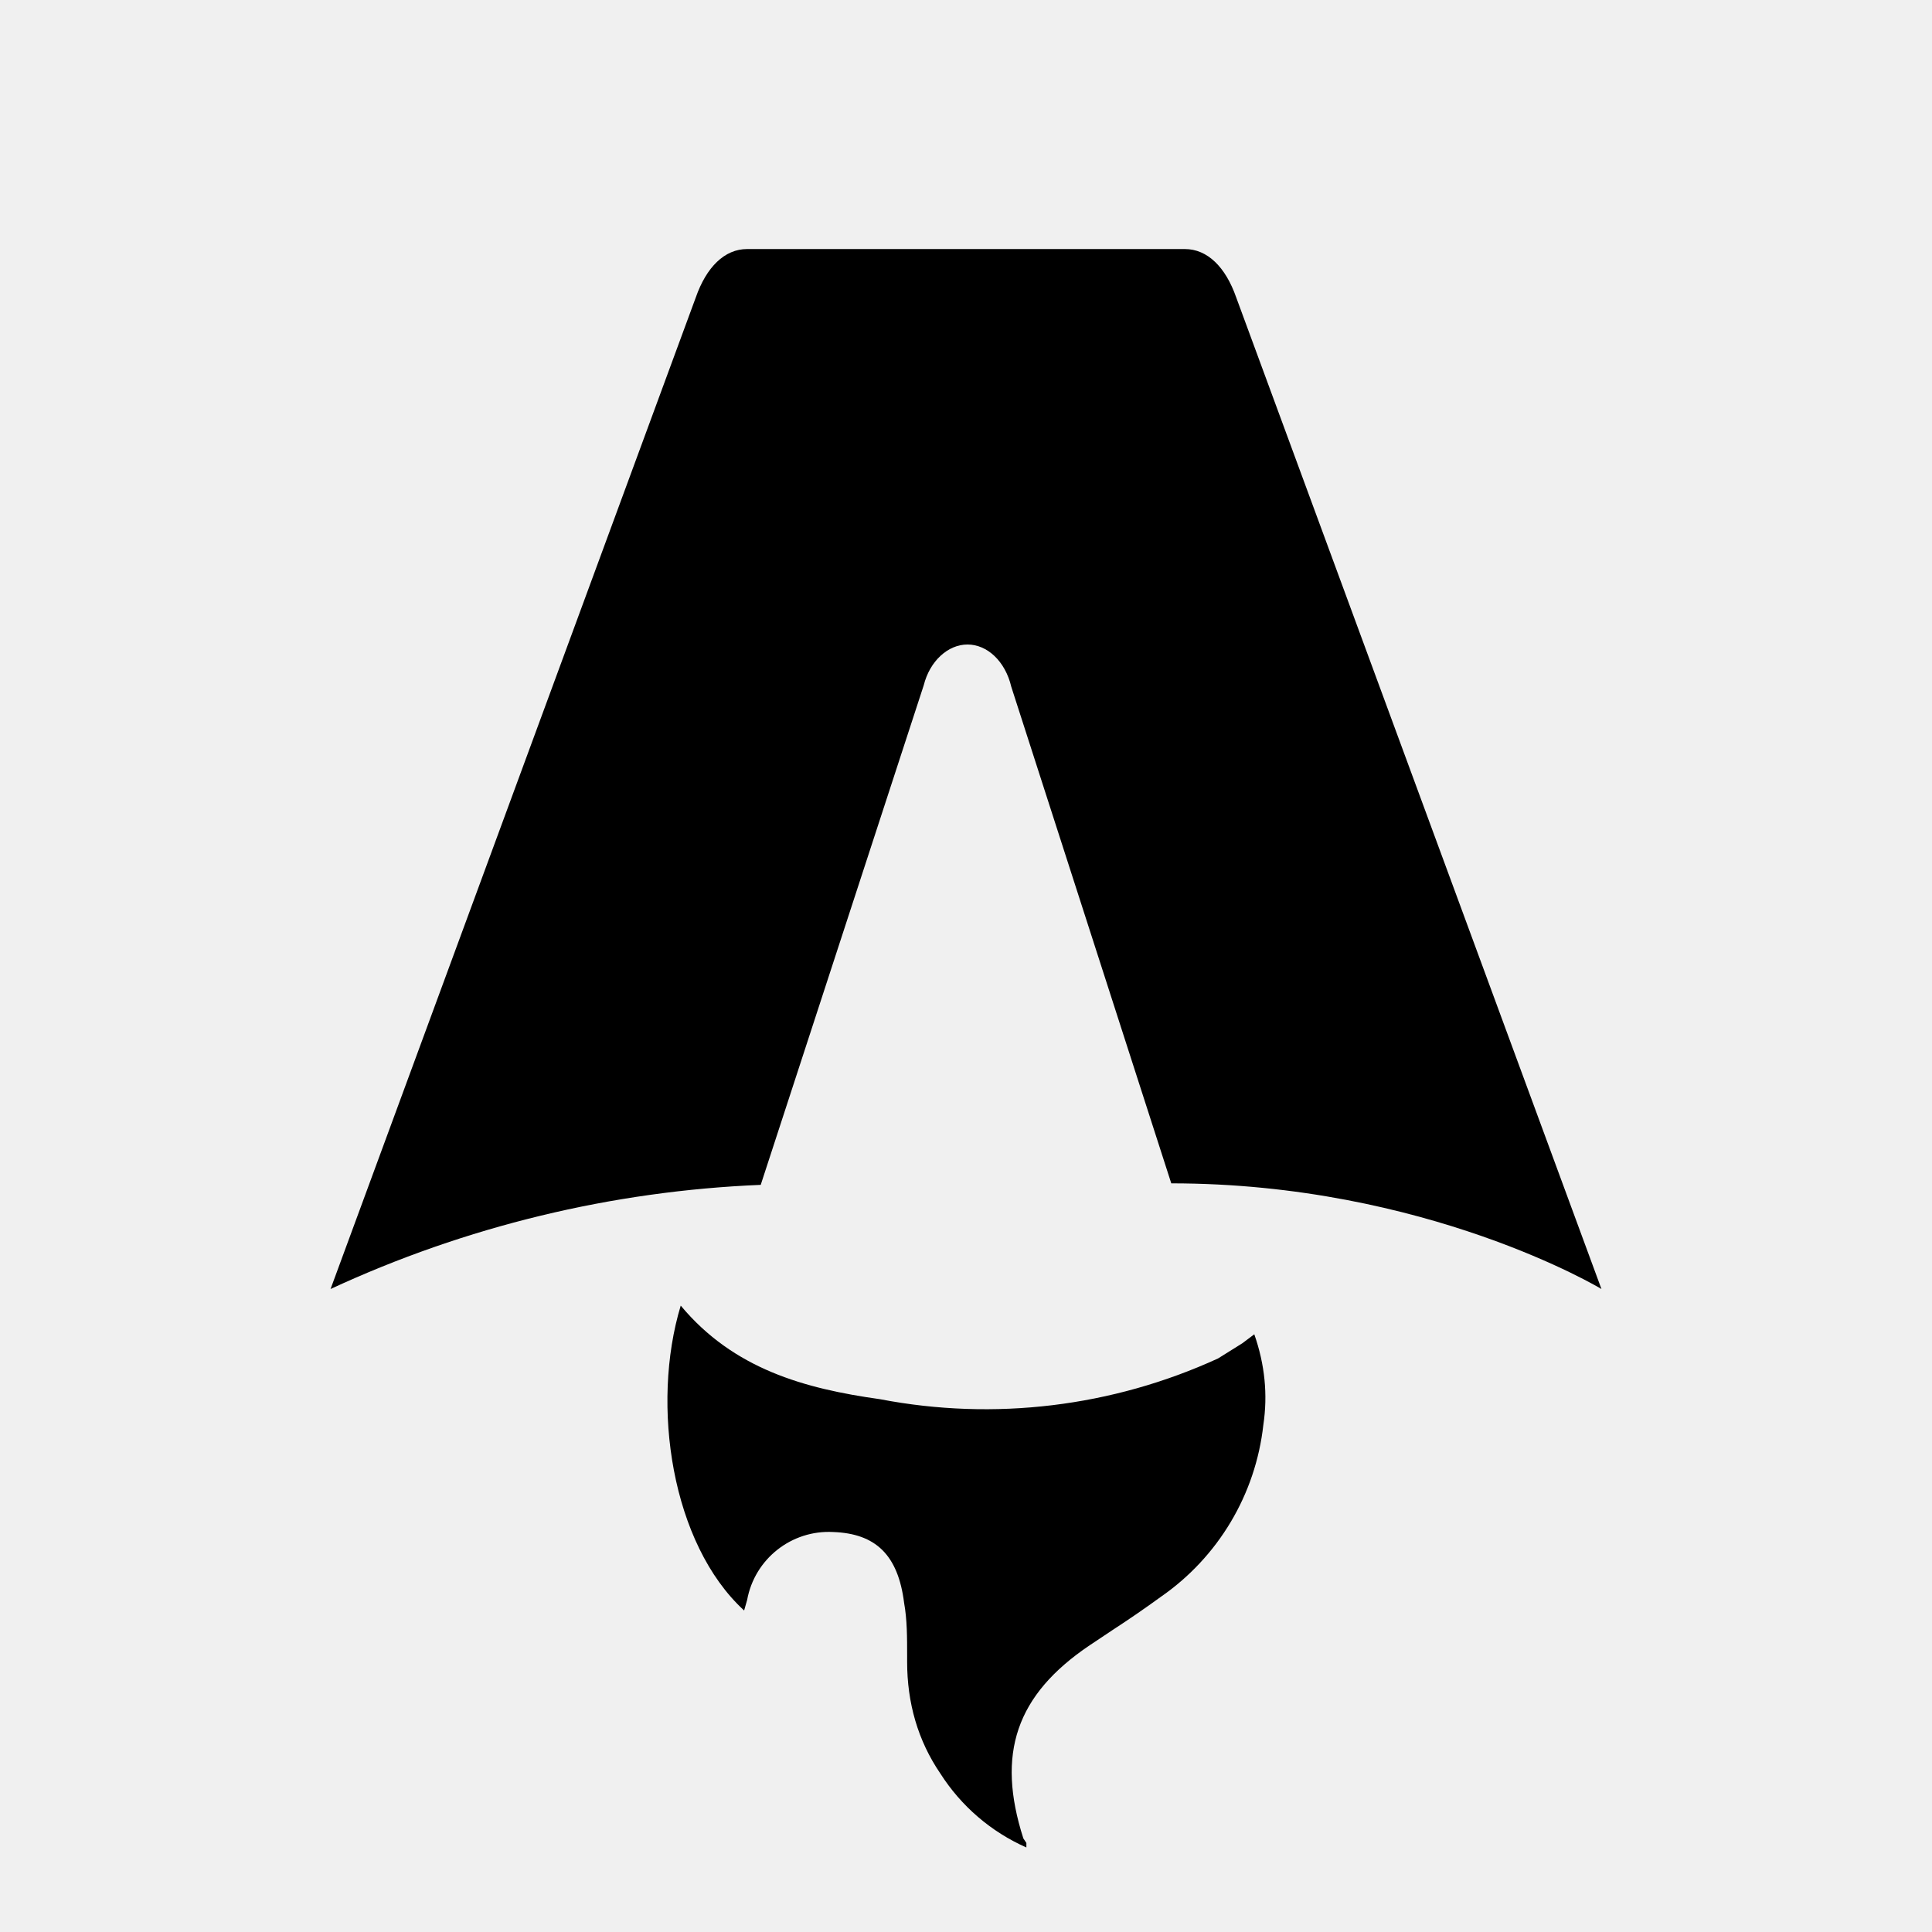
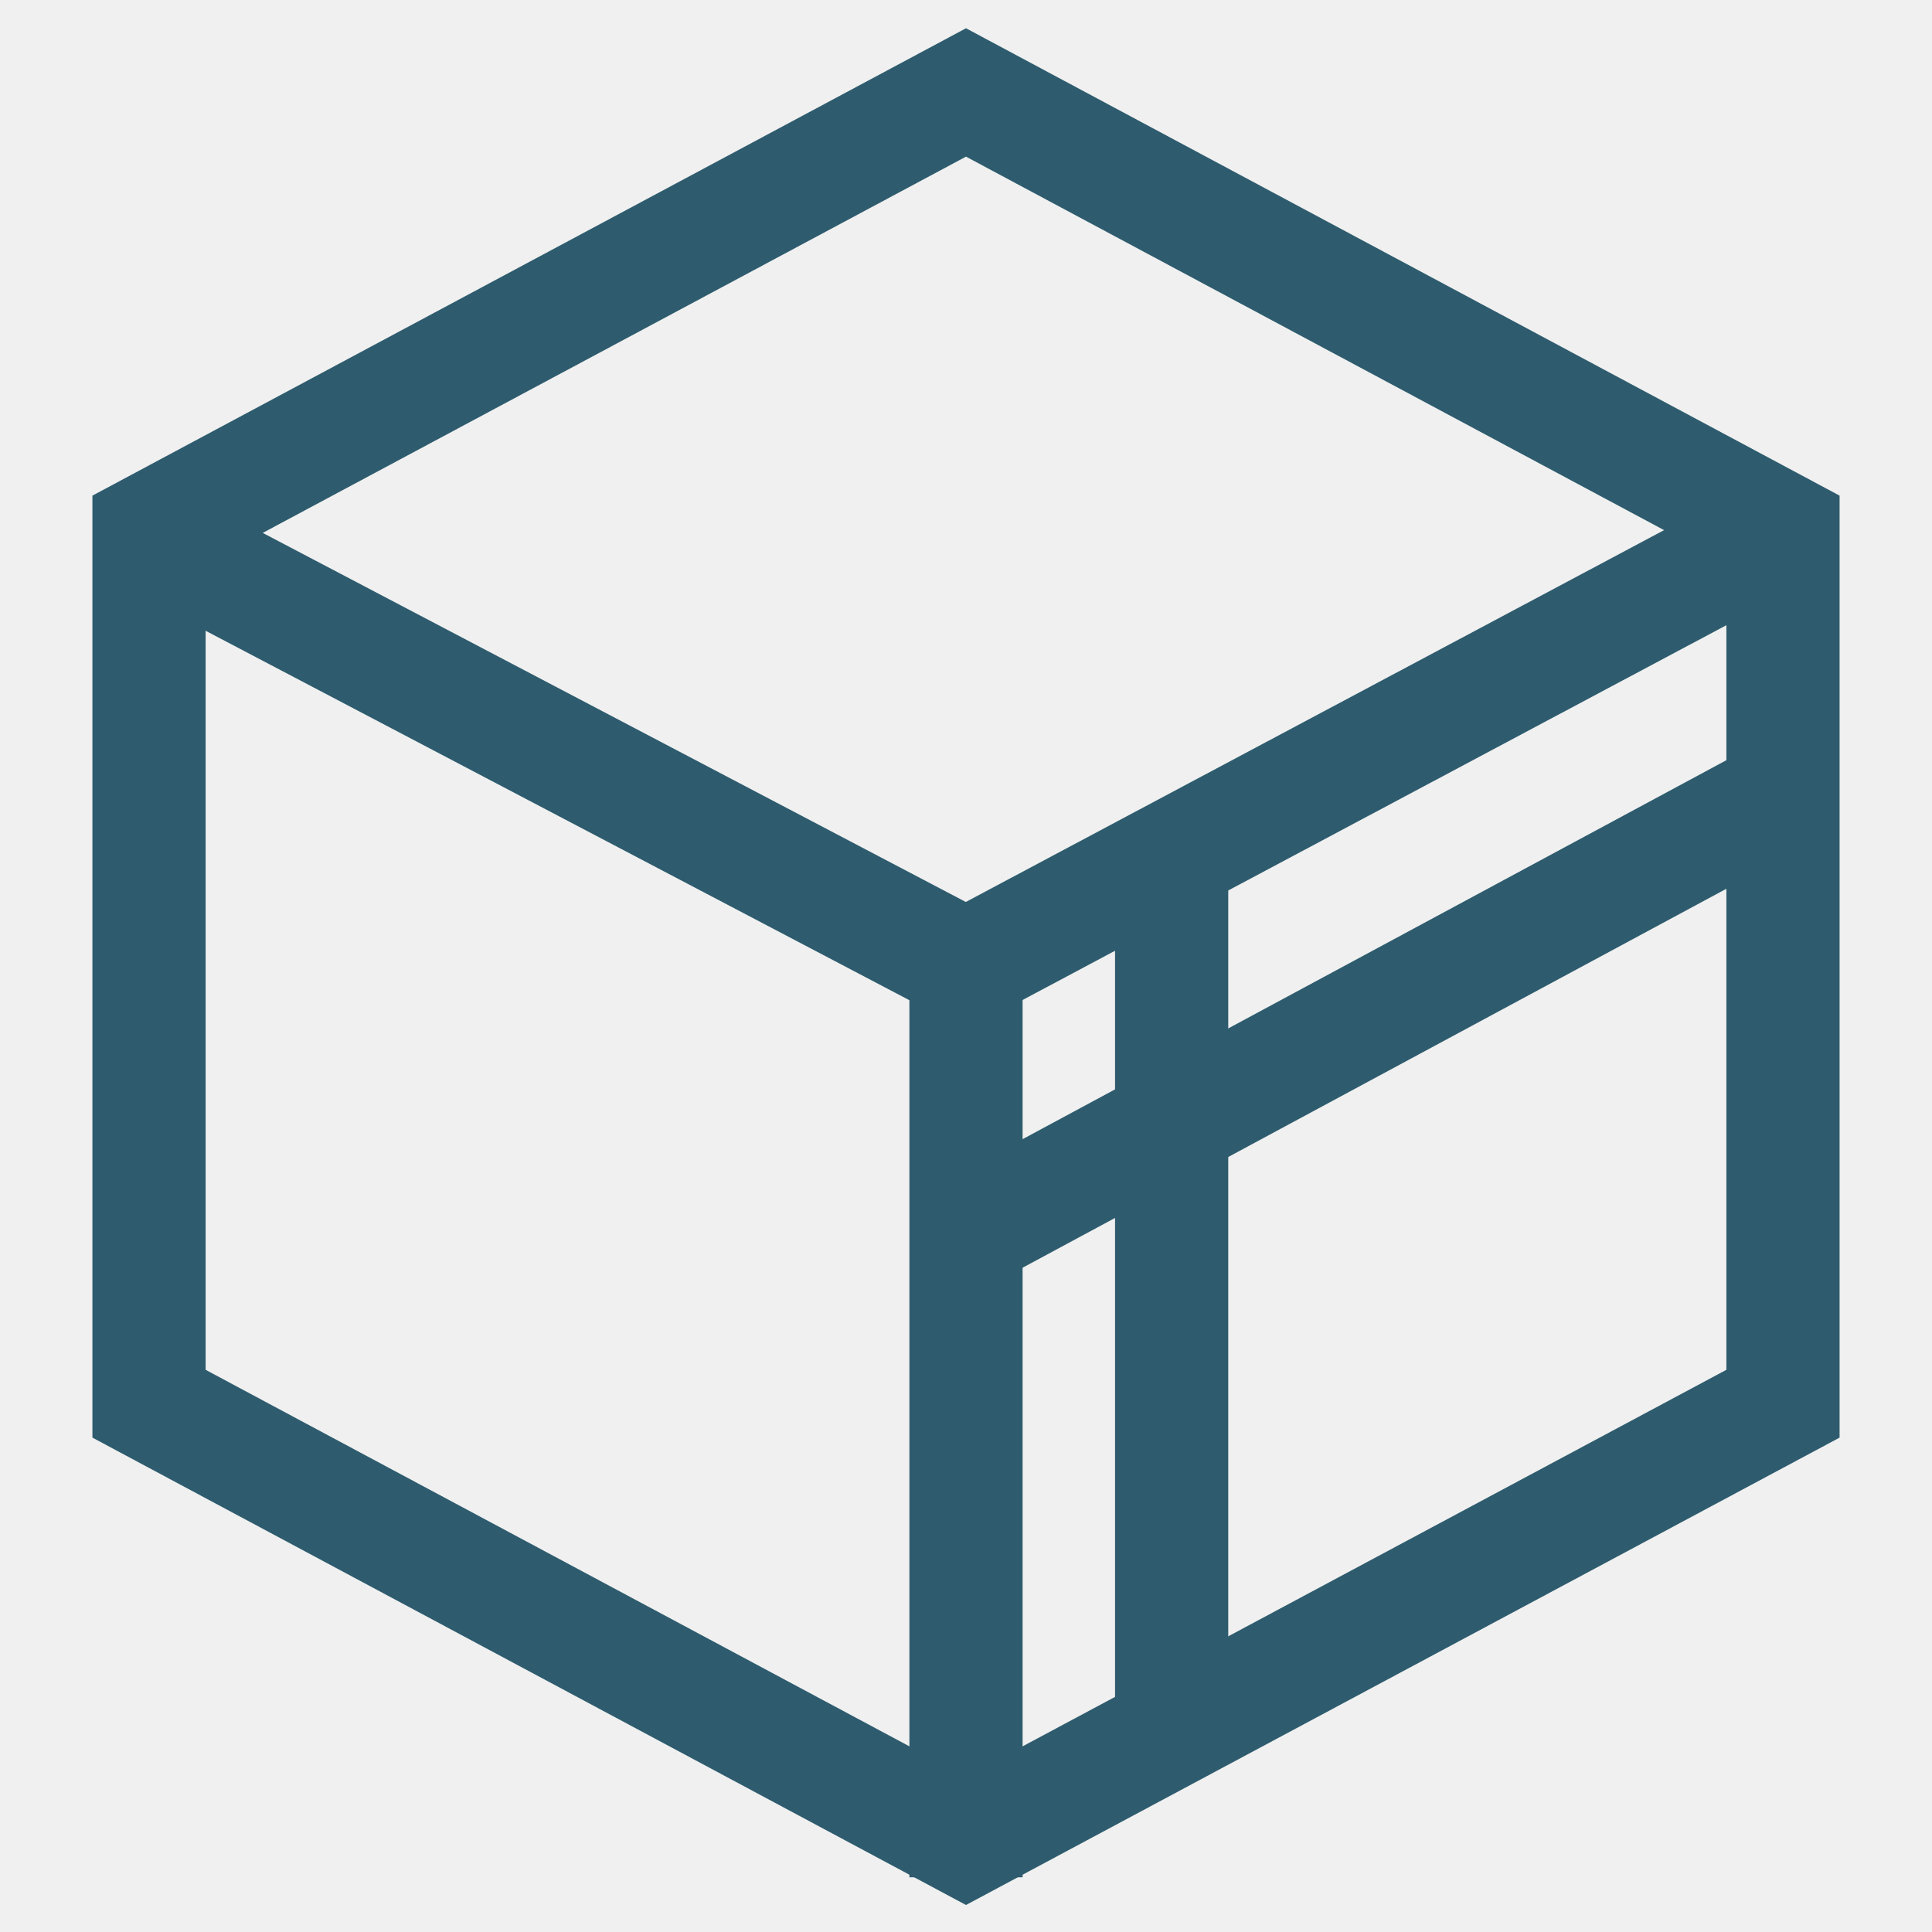
- <svg xmlns="http://www.w3.org/2000/svg" fill="none" viewBox="0 0 128 128">
-   <path d="M50.4 78.5a75.1 75.1 0 0 0-28.5 6.9l24.2-65.7c.7-2 1.9-3.2 3.4-3.2h29c1.5 0 2.7 1.2 3.4 3.2l24.2 65.7s-11.6-7-28.5-7L67 45.5c-.4-1.7-1.6-2.8-2.9-2.8-1.3 0-2.5 1.1-2.9 2.7L50.4 78.5Zm-1.1 28.2Zm-4.2-20.2c-2 6.6-.6 15.8 4.2 20.2a17.5 17.5 0 0 1 .2-.7 5.5 5.5 0 0 1 5.7-4.5c2.8.1 4.3 1.5 4.7 4.7.2 1.1.2 2.3.2 3.5v.4c0 2.7.7 5.2 2.2 7.4a13 13 0 0 0 5.7 4.9v-.3l-.2-.3c-1.8-5.6-.5-9.5 4.4-12.8l1.5-1a73 73 0 0 0 3.2-2.2 16 16 0 0 0 6.8-11.4c.3-2 .1-4-.6-6l-.8.6-1.6 1a37 37 0 0 1-22.4 2.7c-5-.7-9.7-2-13.2-6.2Z" />
-   <style>
-         path { fill: #000; }
-         @media (prefers-color-scheme: dark) {
-             path { fill: #FFF; }
-         }
-     </style>
+ <svg xmlns="http://www.w3.org/2000/svg" width="1024px" height="1024px" viewBox="0 0 1024 1024" version="1.1">
+   <g id="AppIcon" stroke="none" stroke-width="1" fill="none" fill-rule="evenodd">
+     <polygon stroke="#2E5C6E" stroke-width="60" points="512 49 945.013 280.667 945.013 744 512 975.667 78.987 744 78.987 280.667" />
+     <line x1="512" y1="512" x2="512" y2="965" stroke="#2E5C6E" stroke-width="60" stroke-linecap="square" />
+     <line x1="512" y1="512" x2="91" y2="291" stroke="#2E5C6E" stroke-width="60" stroke-linecap="square" />
+     <line x1="512" y1="512" x2="927" y2="291" stroke="#2E5C6E" stroke-width="60" stroke-linecap="square" />
+     <line x1="538" y1="640" x2="915" y2="437" stroke="#2E5C6E" stroke-width="60" stroke-linecap="square" />
+     <line x1="621" y1="481" x2="621" y2="880" stroke="#2E5C6E" stroke-width="60" stroke-linecap="square" />
+   </g>
</svg>
